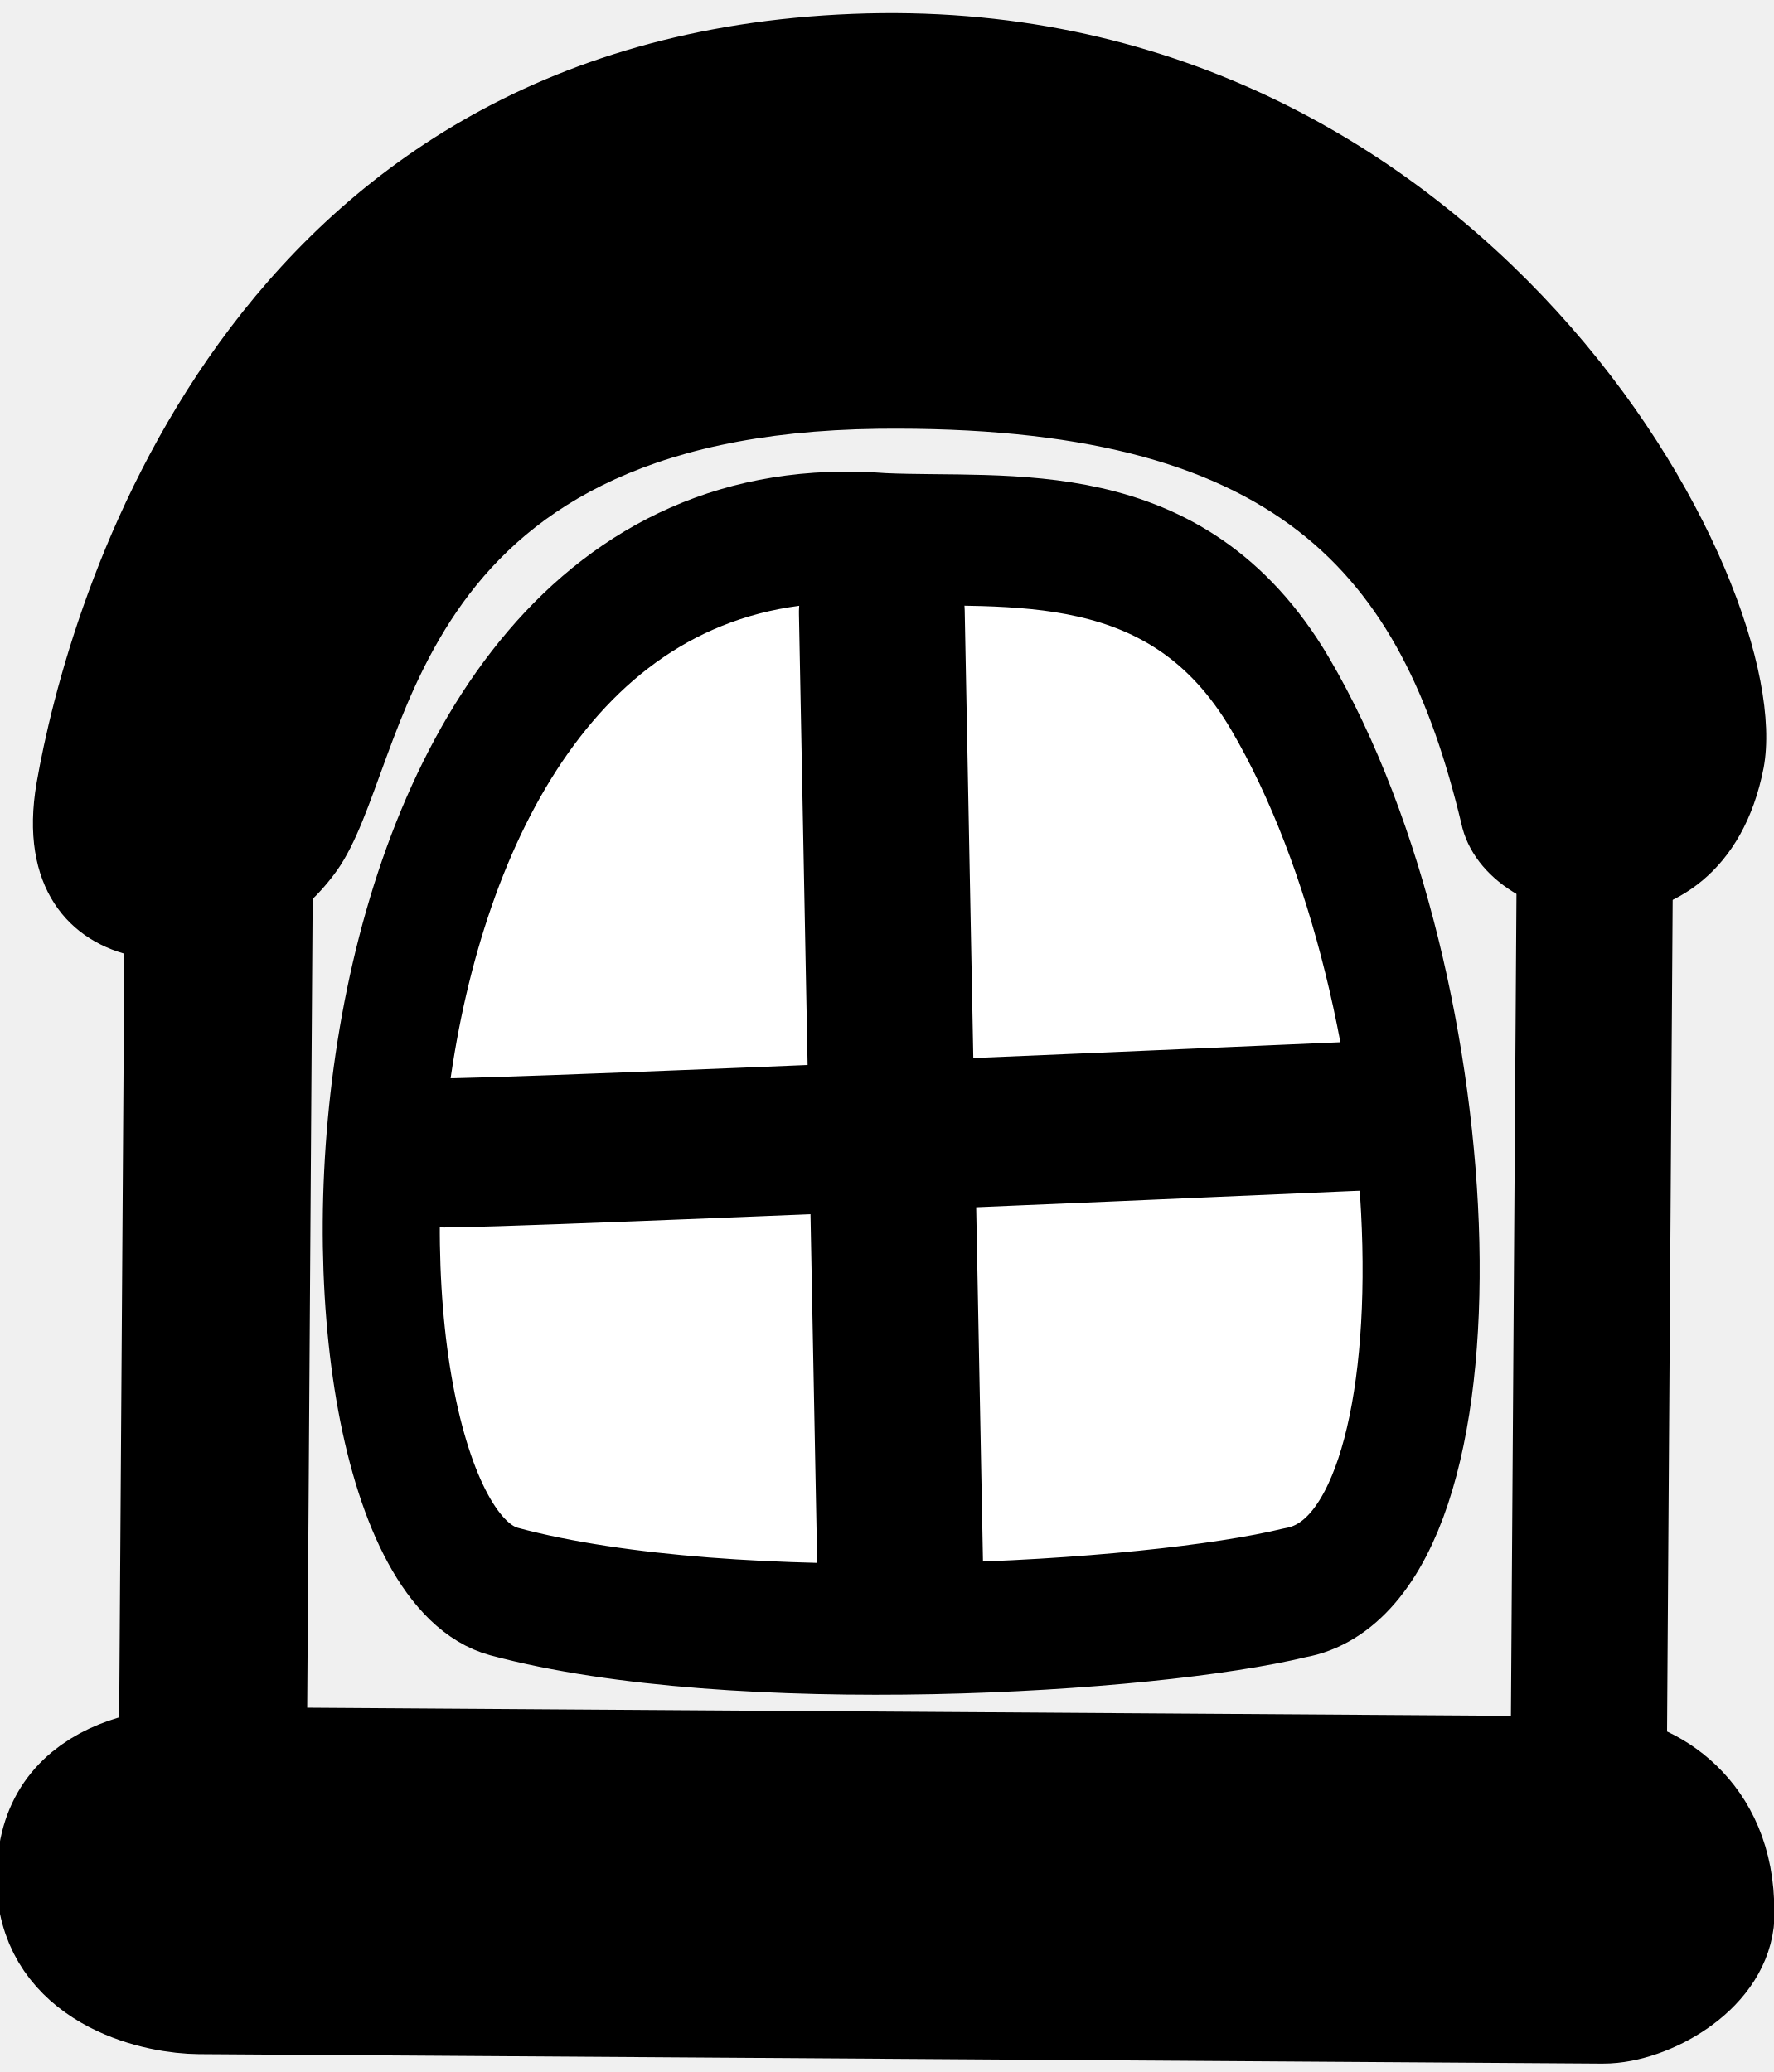
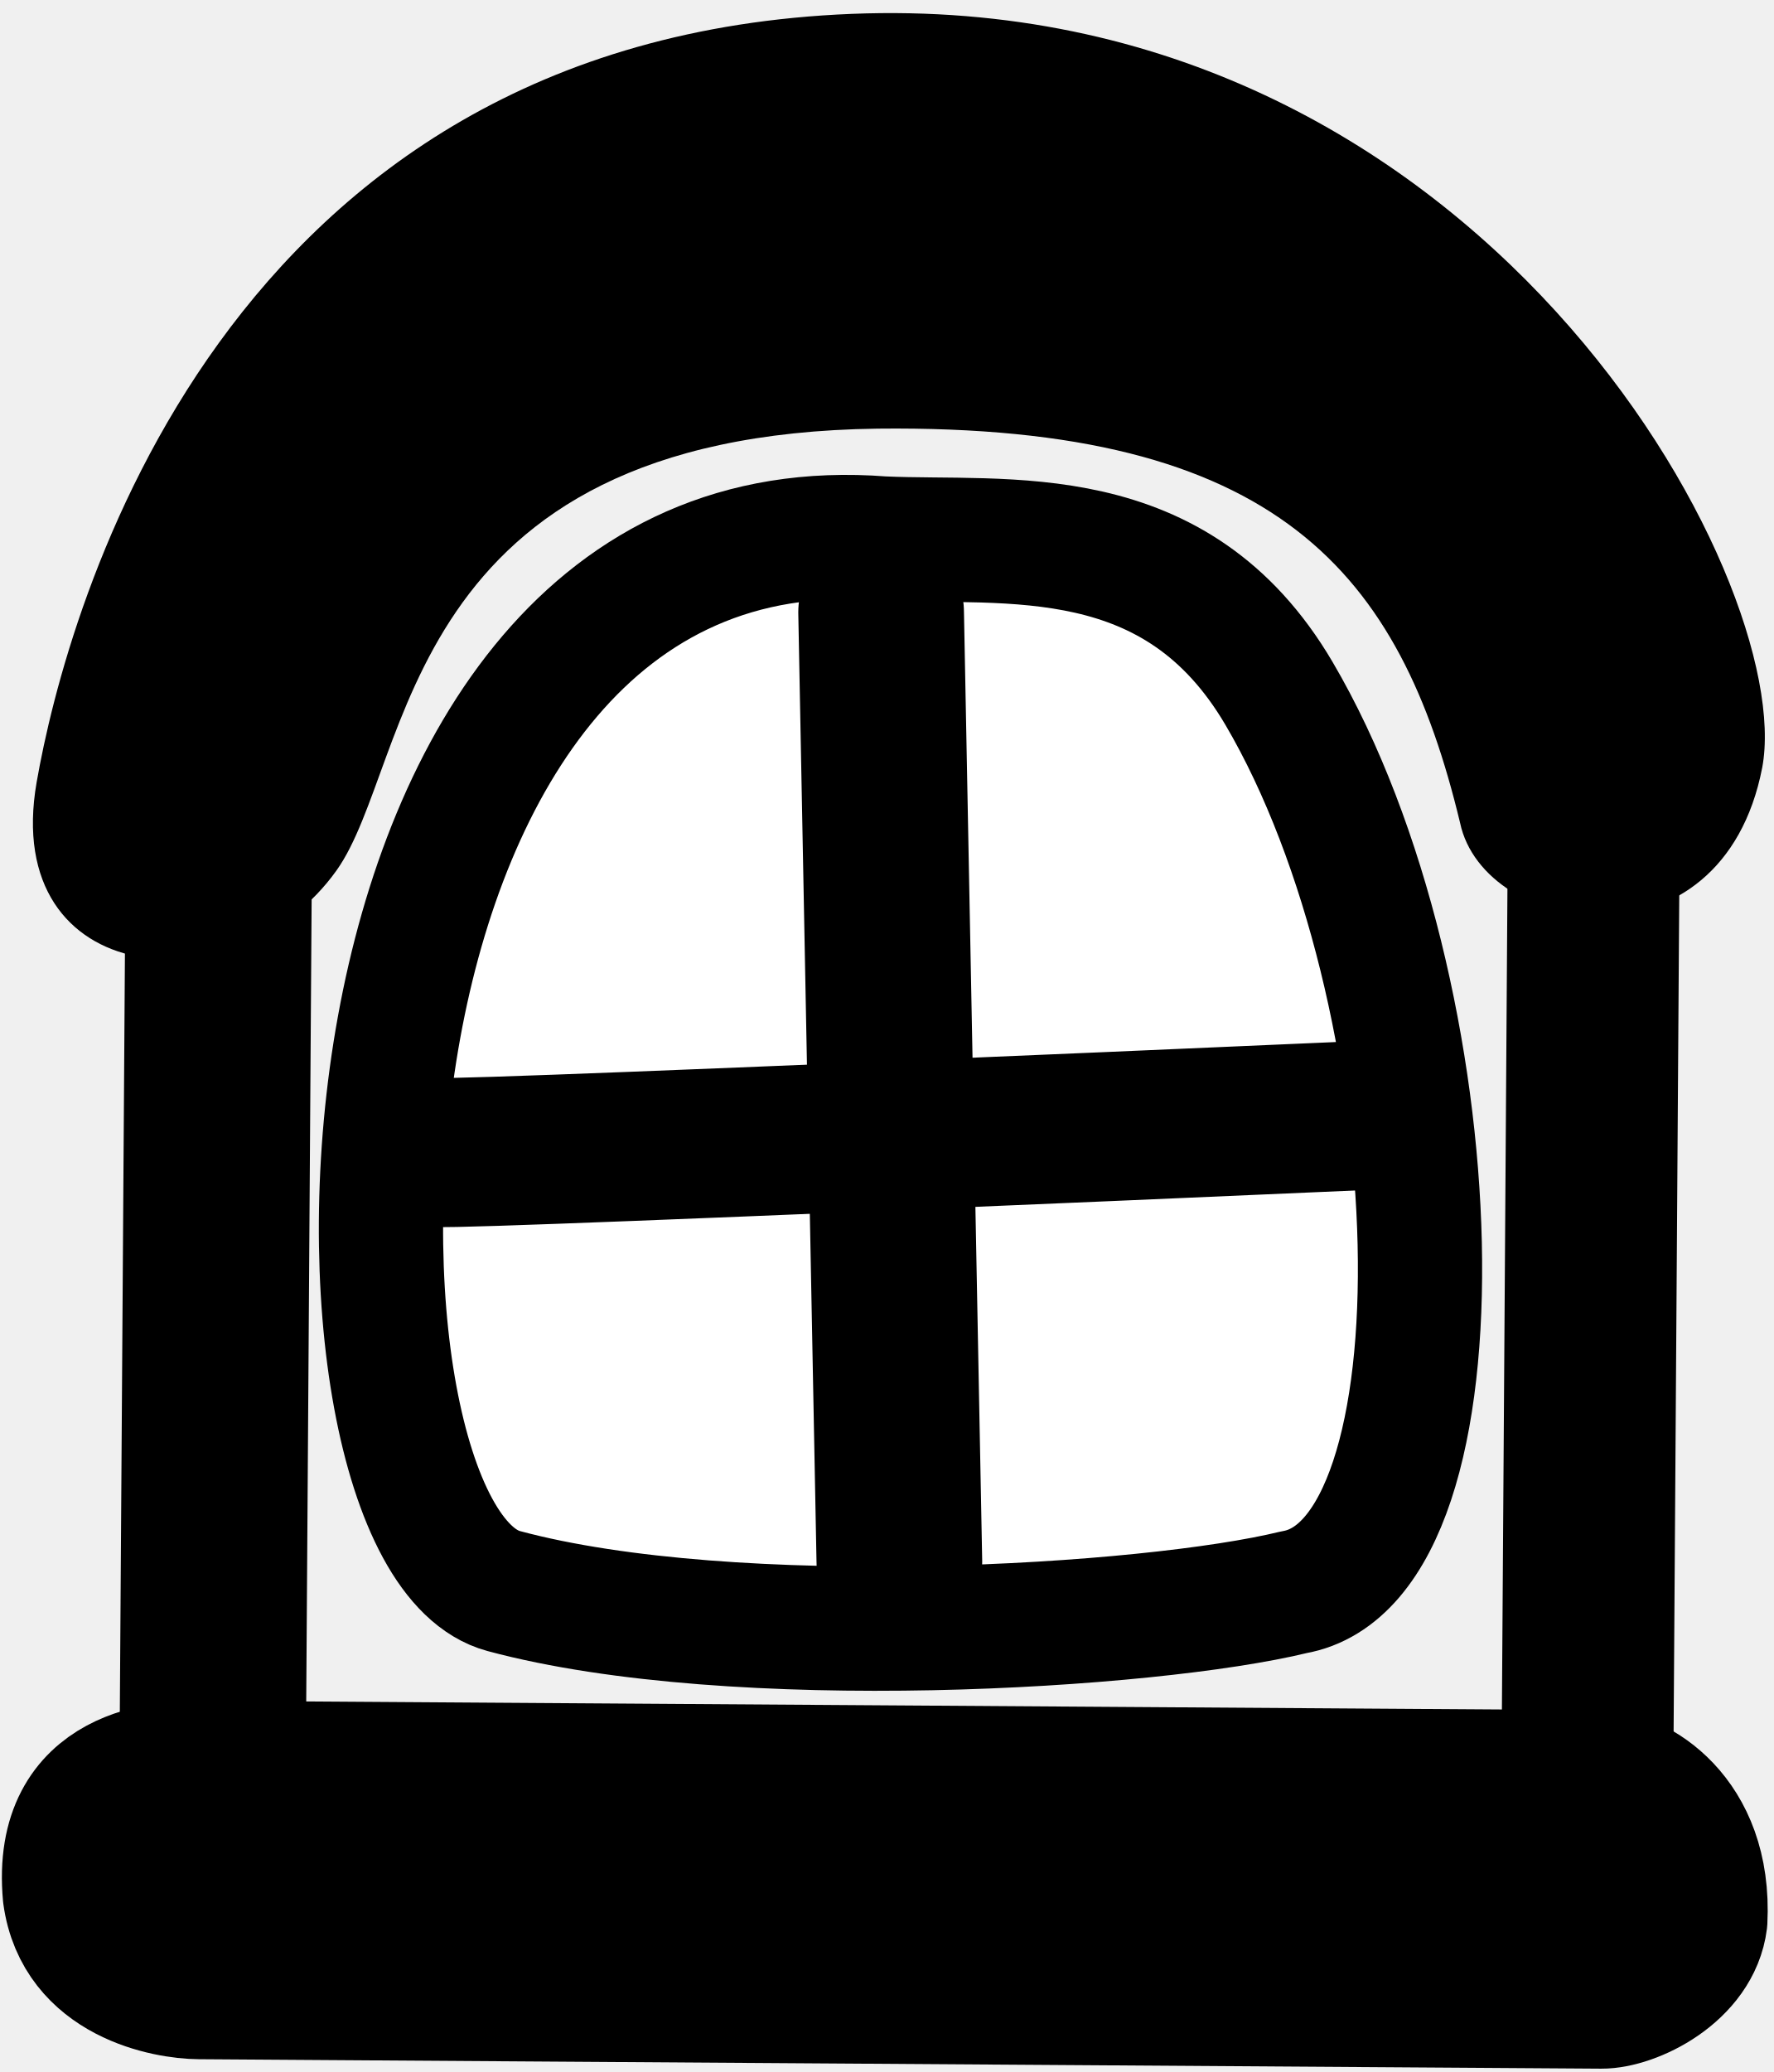
- <svg xmlns="http://www.w3.org/2000/svg" width="100%" height="100%" viewBox="0 0 107 125" version="1.1" xml:space="preserve" style="fill-rule:evenodd;clip-rule:evenodd;stroke-linecap:round;stroke-linejoin:round;stroke-miterlimit:1.5;">
-   <g transform="matrix(1,0,0,1,-291,-427)">
-     <g transform="matrix(0.999829,0.0185101,-0.0185101,0.999829,33.6237,-72.364)">
-       <g id="_1階窓" transform="matrix(0.981084,-0.0115468,0.0115468,0.981084,-127.68,291.549)">
-         <g id="_1階ドア下枠" transform="matrix(1.19346,0,0,1,30.6744,181.326)">
-           <path d="M397.502,147.699C397.749,141.008 393.839,138.595 392.174,138.595L319.88,138.595C318.215,138.595 312.271,138.817 312.931,146.801C313.561,152.084 318.215,153.001 319.88,153.001L392.174,153.001C393.839,153.001 397.173,151.066 397.502,147.699Z" style="stroke:black;stroke-width:6.94px;" />
-         </g>
-         <g id="_1階ドア右枠" transform="matrix(0.886483,0,0,1.13034,176.173,130.986)">
-           <path d="M364.421,118.945C364.421,118.587 364.051,118.297 363.595,118.297L361.943,118.297C361.487,118.297 361.117,118.587 361.117,118.945L361.117,173.193C361.117,173.55 361.487,173.84 361.943,173.84L363.595,173.84C364.051,173.84 364.421,173.55 364.421,173.193L364.421,118.945Z" style="stroke:black;stroke-width:7.53px;" />
-         </g>
-         <g id="_1階ドア左枠" transform="matrix(1.15621,0,0,1.13034,-6.25521,130.542)">
-           <path d="M364.421,119.142C364.421,118.675 364.051,118.297 363.595,118.297L361.943,118.297C361.487,118.297 361.117,118.675 361.117,119.142L361.117,172.996C361.117,173.462 361.487,173.84 361.943,173.84L363.595,173.84C364.051,173.84 364.421,173.462 364.421,172.996L364.421,119.142Z" style="stroke:black;stroke-width:6.69px;" />
-         </g>
-         <g id="_1階窓屋根" transform="matrix(1.01914,0.0119946,-0.0119946,1.01914,133.621,-295.598)">
-           <path d="M269.66,541.671C271.287,531.208 279.967,496.626 317.998,494.399C355.906,492.18 375.698,527.575 373.788,538.863C371.584,551.452 357.181,549.373 355.614,542.528C351.712,527.538 344.222,518.681 320.03,519.397C291.128,520.295 292.375,540.068 287.857,546.66C282.053,555.128 267.705,554.247 269.66,541.671Z" />
-         </g>
-         <g id="_1階窓枠" transform="matrix(1.77683,1.66529e-17,-2.71294e-17,1.99052,-351.899,-285.191)">
-           <path d="M440.624,298.625C433.548,296.971 433.403,264.736 453.494,266.022C457.83,266.171 463.644,265.322 467.258,270.726C473.415,279.933 474.196,297.495 467.985,298.497C463.012,299.613 448.623,300.494 440.624,298.625Z" style="fill:white;stroke:black;stroke-width:4.05px;" />
-         </g>
-         <g id="_1階窓格子" transform="matrix(1.01914,0.0119946,-0.0119946,1.01914,133.621,-295.598)">
-           <path d="M320.438,530.471L322.599,587.735" style="fill:none;stroke:black;stroke-width:10px;" />
-         </g>
-         <g id="_1階窓格子1" transform="matrix(1.01914,0.0119946,-0.0119946,1.01914,132.964,-291.744)">
-           <path d="M294.959,559.765C295.26,559.814 299.942,559.569 306.497,559.193C323.067,558.242 351.609,556.452 351.609,556.452" style="fill:none;stroke:black;stroke-width:9px;" />
-         </g>
-       </g>
-     </g>
+ <svg xmlns="http://www.w3.org/2000/svg" width="100%" height="100%" viewBox="0 0 446 521" version="1.1" xml:space="preserve" style="fill-rule:evenodd;clip-rule:evenodd;stroke-linecap:round;stroke-linejoin:round;stroke-miterlimit:1.5;">
+   <g id="_1階窓">
+     <path id="_1階ドア下枠" d="M428.905,483.04c1.391,-27.343 -17.619,-37.338 -25.745,-37.393l-352.713,-2.378c-8.126,-0.055 -37.131,0.658 -34.13,33.319c2.93,21.618 25.608,25.518 33.733,25.573l352.713,2.378c8.126,0.055 24.445,-7.746 26.142,-21.499Z" style="stroke:#000;stroke-width:31.25px;" />
+     <path id="_1階ドア右枠" d="M406.743,222.912c0.011,-1.653 -1.321,-3.003 -2.973,-3.014l-5.987,-0.04c-1.652,-0.011 -3.002,1.321 -3.013,2.973l-1.69,250.673c-0.012,1.652 1.321,3.002 2.973,3.013l5.986,0.04c1.652,0.012 3.003,-1.321 3.014,-2.973l1.69,-250.672Z" style="stroke:#000;stroke-width:31.25px;" />
+     <path id="_1階ドア左枠" d="M62.799,219.69c0.014,-2.154 -1.723,-3.916 -3.878,-3.93l-7.808,-0.053c-2.155,-0.014 -3.916,1.723 -3.93,3.878l-1.678,248.851c-0.015,2.155 1.723,3.916 3.878,3.931l7.808,0.052c2.154,0.015 3.916,-1.723 3.93,-3.877l1.678,-248.852Z" style="stroke:#000;stroke-width:31.25px;" />
+     <path id="_1階窓屋根" d="M9.215,196.692c7.583,-43.465 46.41,-186.863 205.016,-193.206c158.094,-6.323 237.819,142.66 228.989,189.538c-10.151,52.275 -69.995,42.503 -75.993,13.867c-15.099,-62.752 -45.617,-100.224 -146.456,-99.11c-120.475,1.514 -116.807,83.983 -136.136,111.097c-24.83,34.831 -84.535,30.053 -75.42,-22.186Z" />
+     <path id="_1階窓枠" d="M126.685,400.064c-51.307,-13.805 -50.591,-276.117 95.272,-264.666c31.488,1.424 73.765,-5.203 99.721,38.95c44.22,75.22 48.93,218.17 3.757,226.02c-36.187,8.836 -140.751,15.301 -198.75,-0.304Z" style="fill:#fff;stroke:#000;stroke-width:31.25px;" />
+     <path id="_1階窓格子" d="M221.613,153.948l4.588,238.727" style="fill:none;stroke:#000;stroke-width:41.67px;" />
+     <path id="_1階窓格子1" d="M110.421,289.759c1.25,0.227 20.772,-0.433 48.108,-1.495c69.106,-2.684 188.146,-7.941 188.146,-7.941" style="fill:none;stroke:#000;stroke-width:37.5px;" />
  </g>
</svg>
